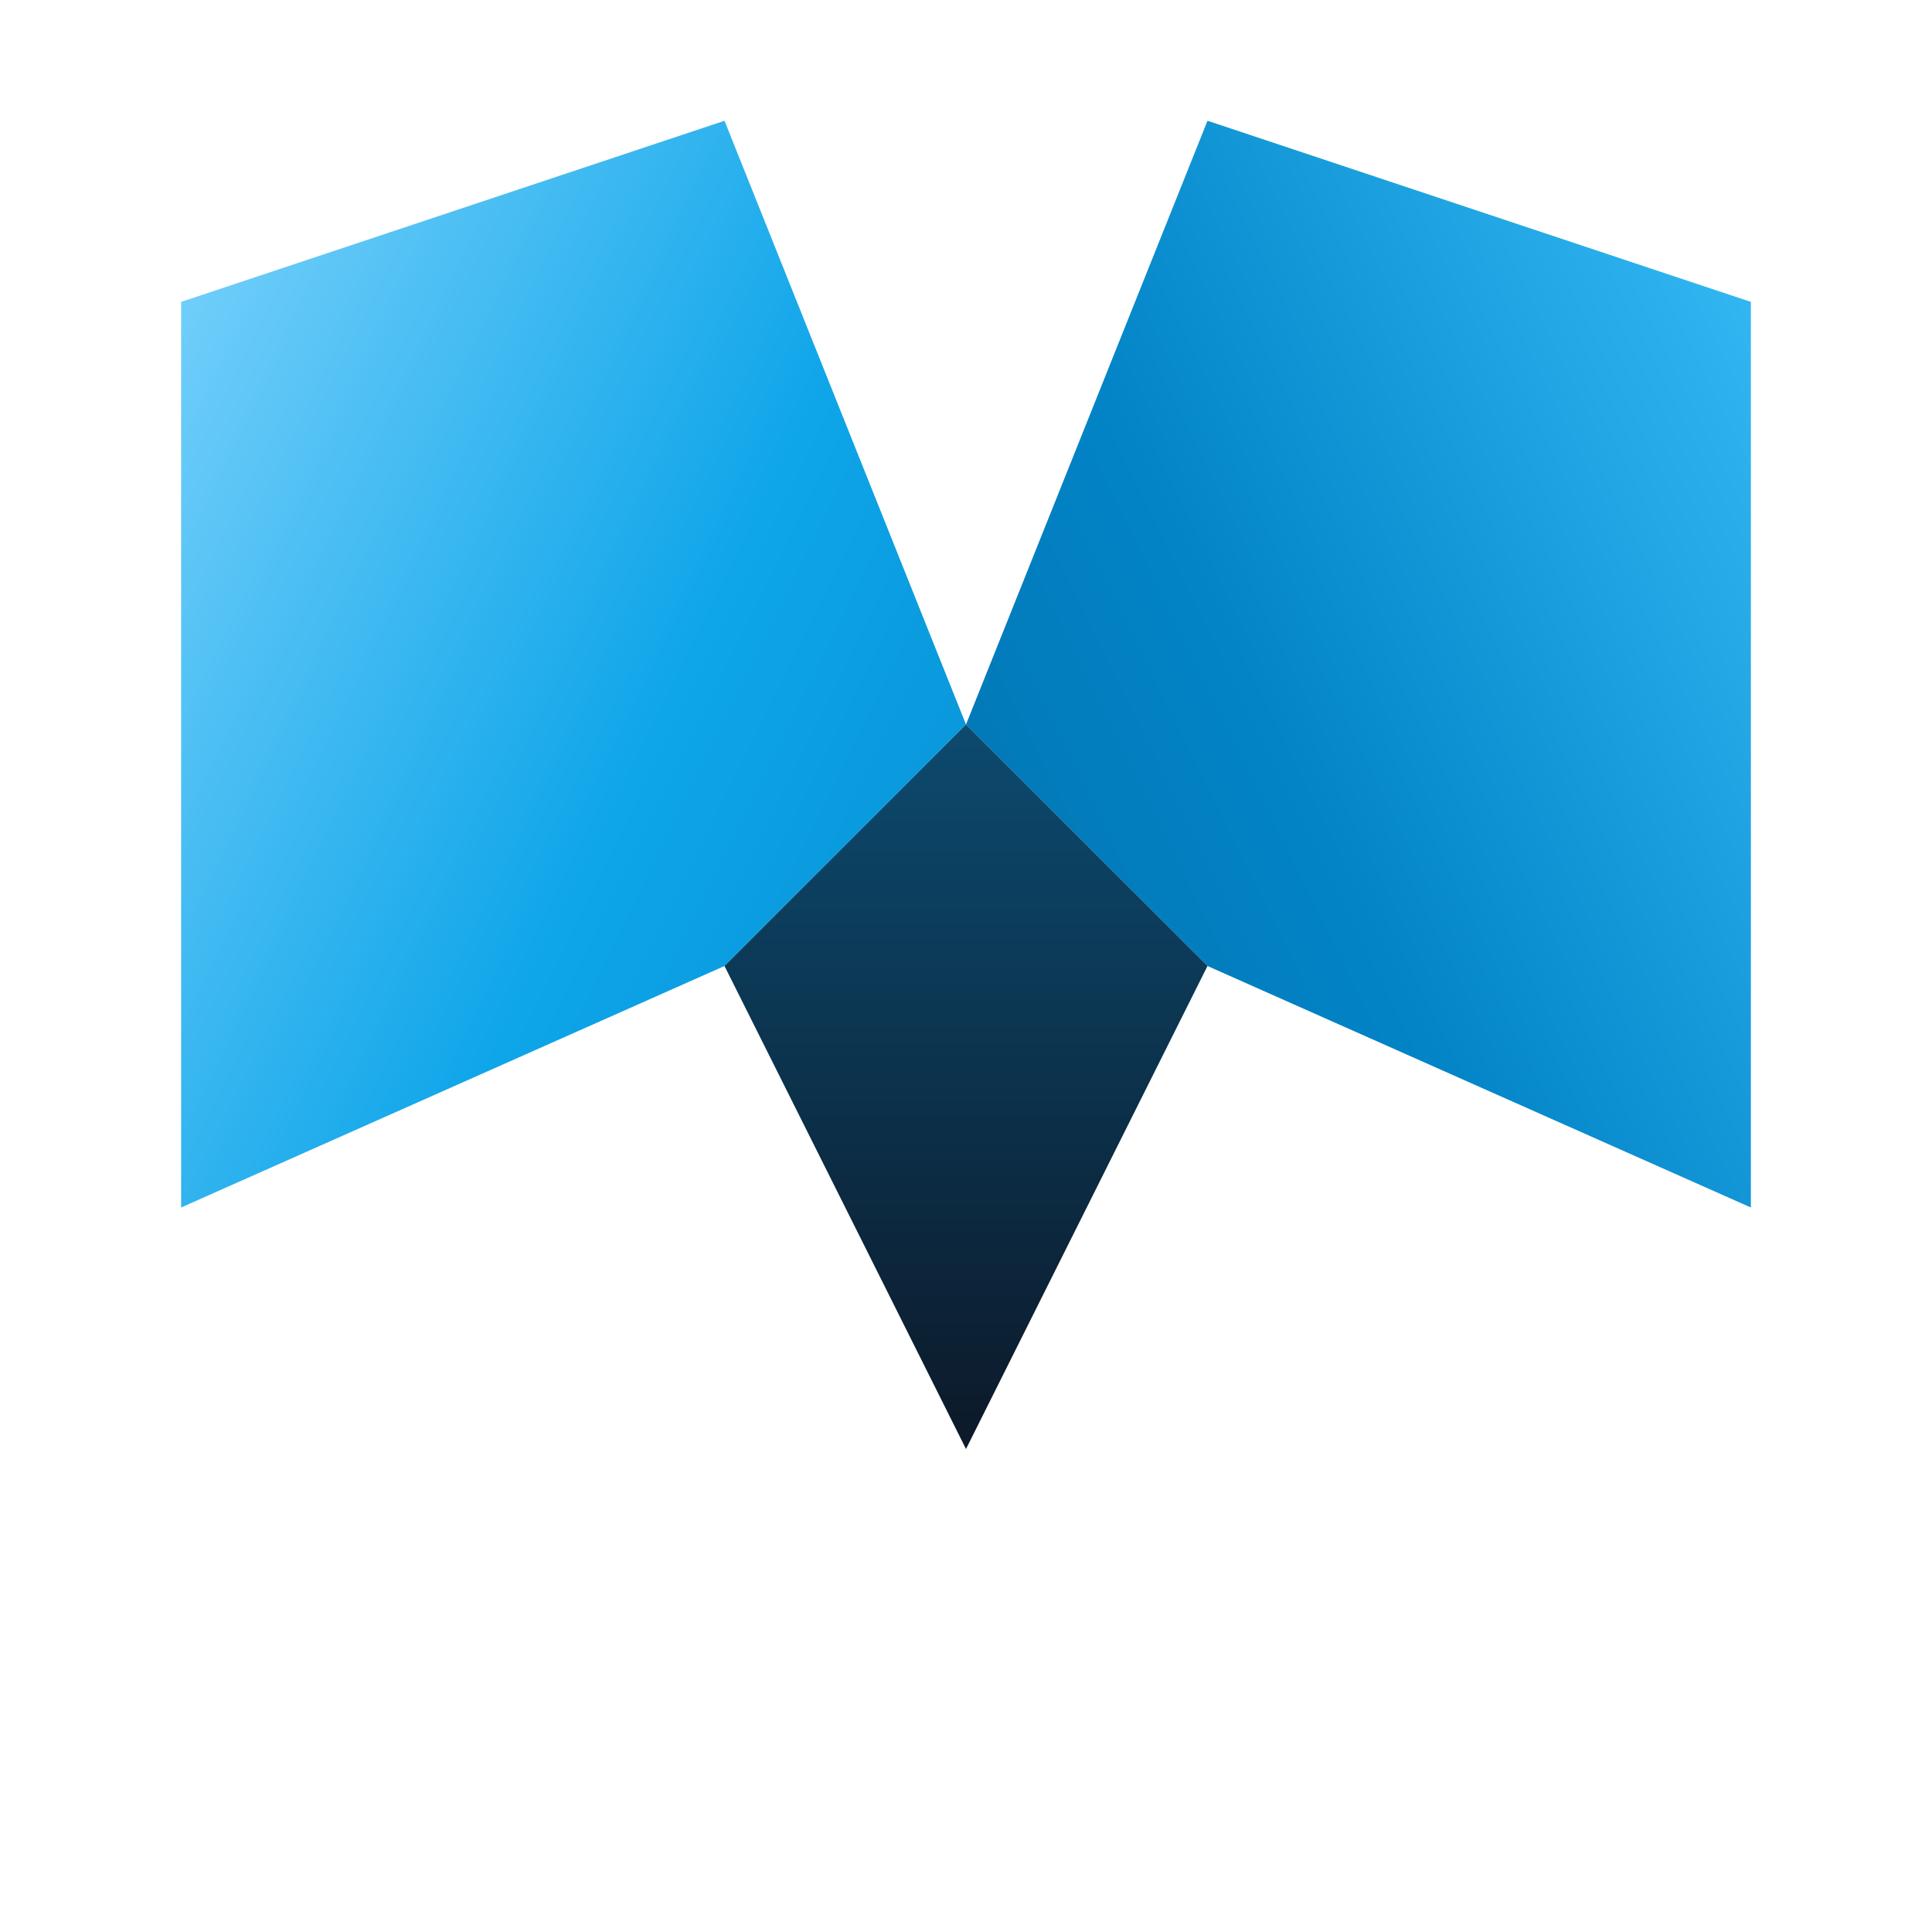
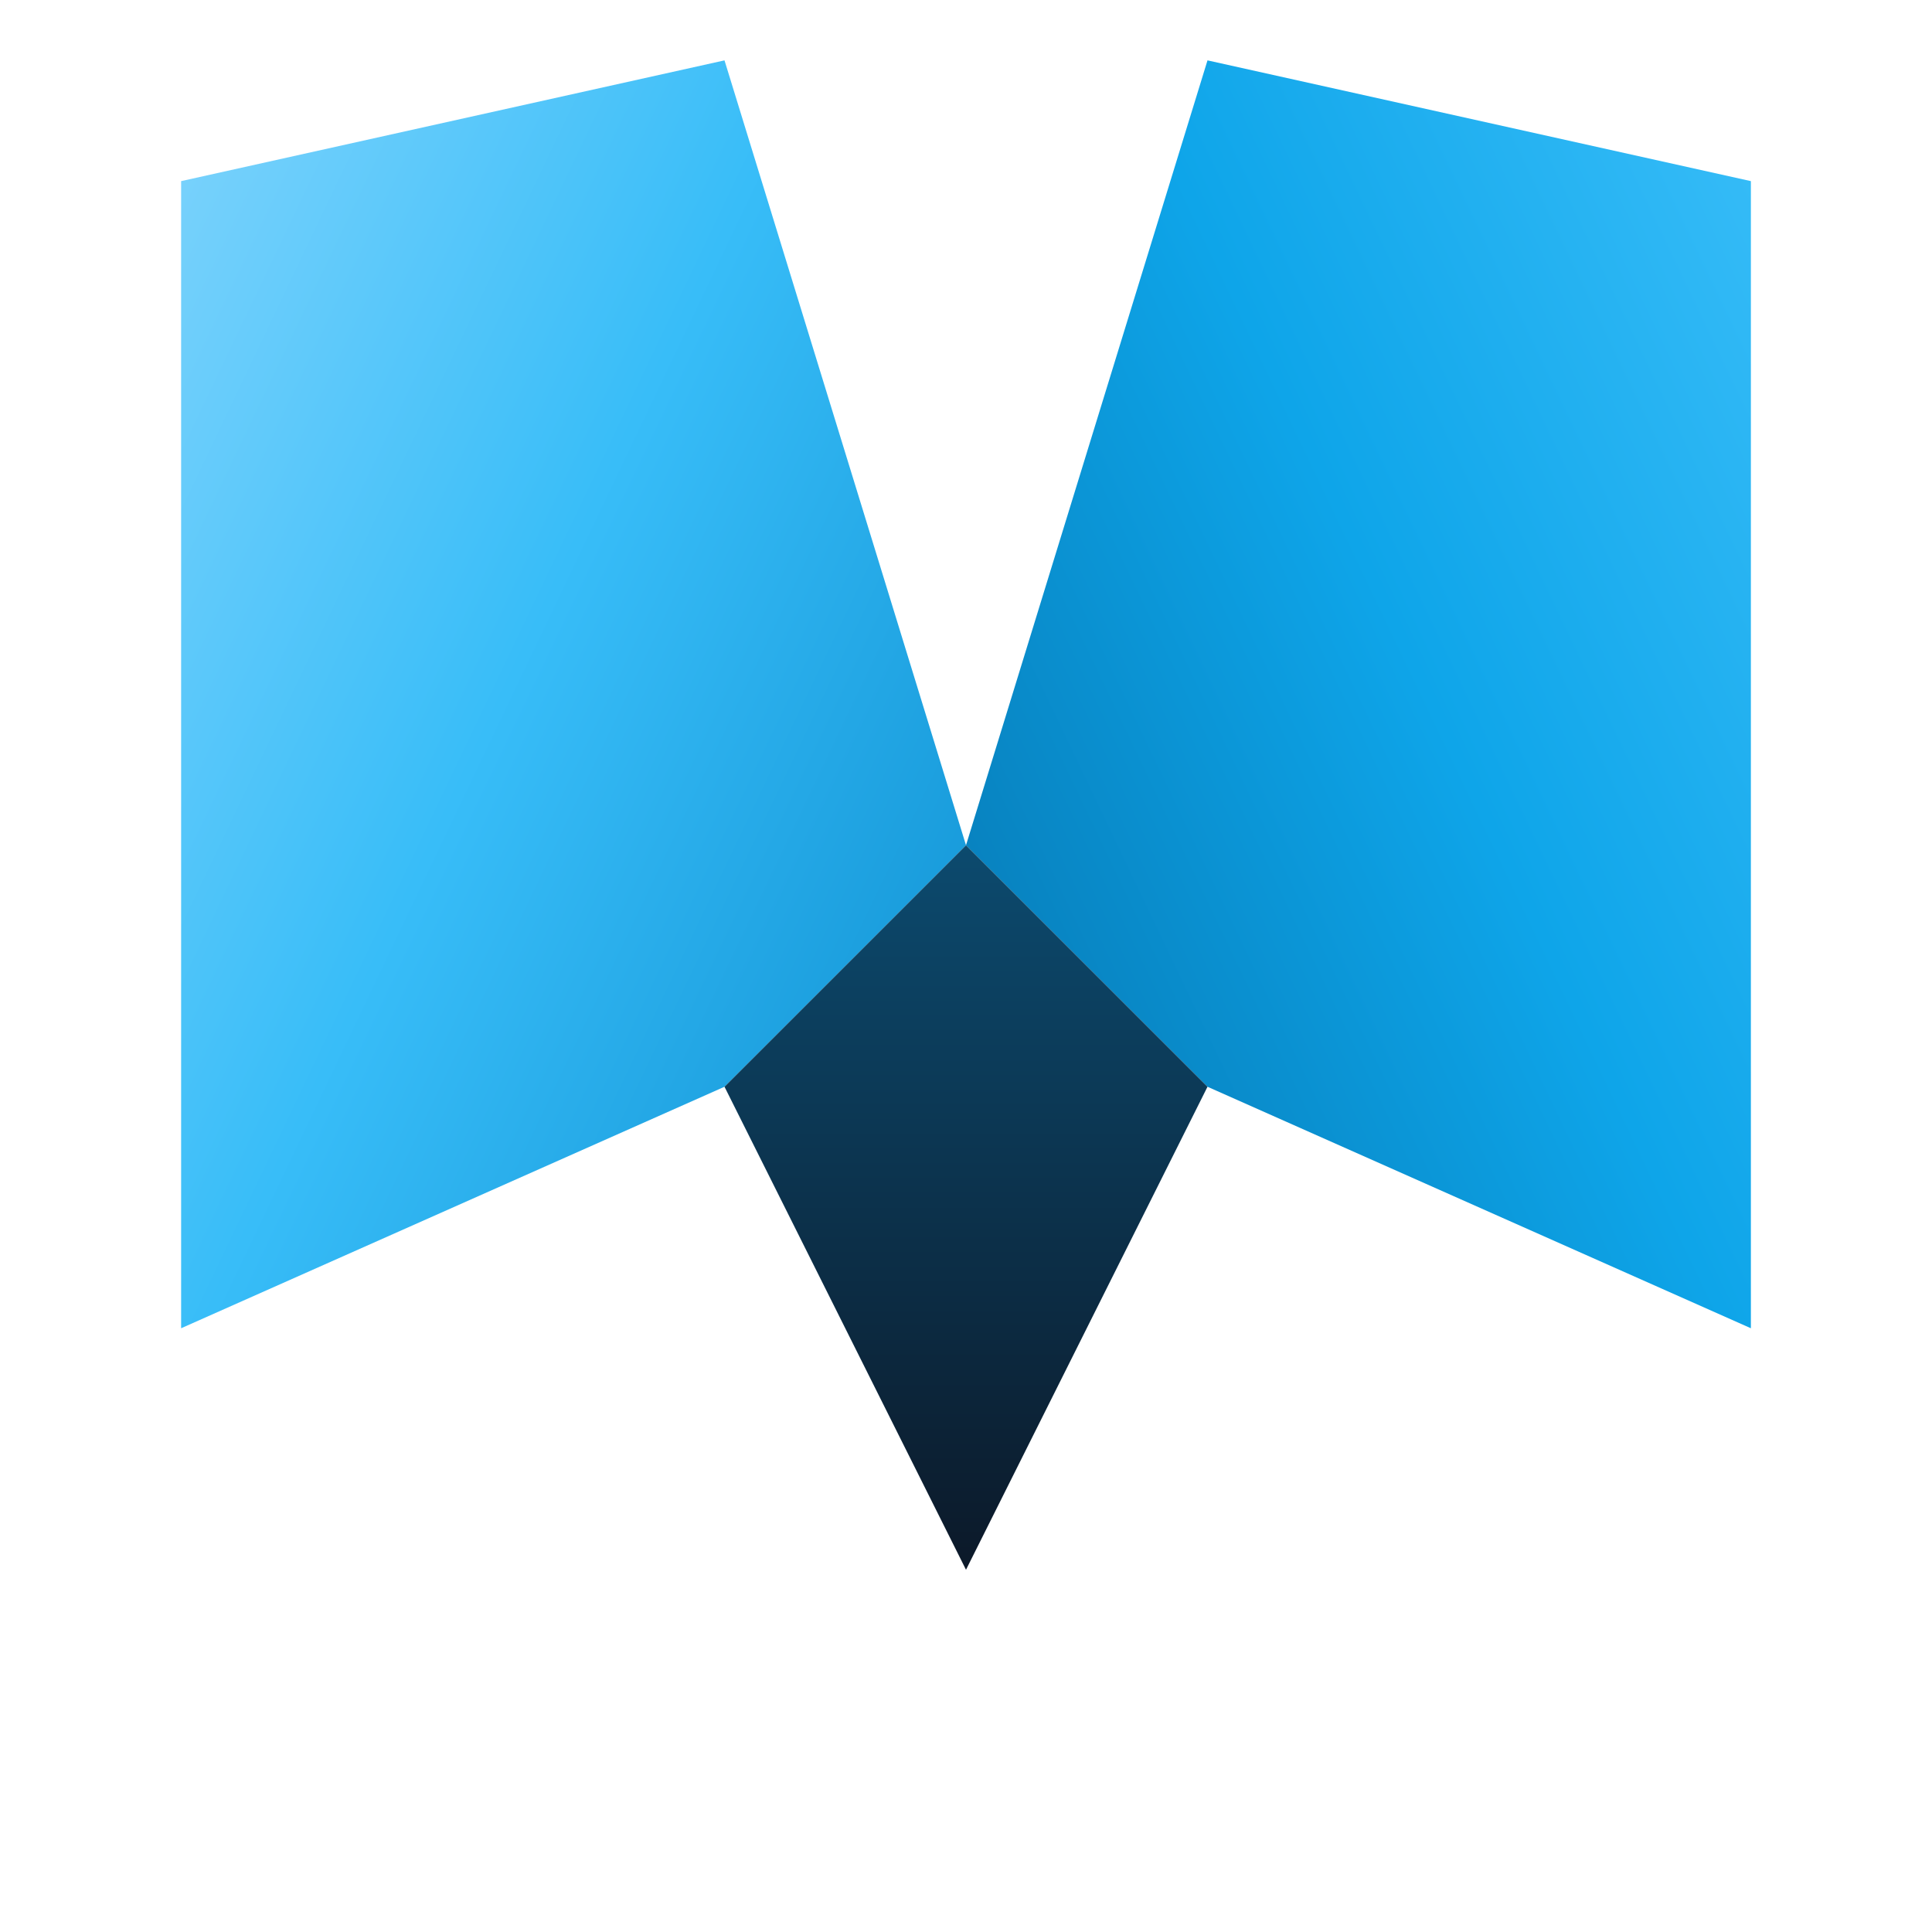
<svg xmlns="http://www.w3.org/2000/svg" viewBox="0 0 32 32">
  <defs>
    <linearGradient id="lf" x1="0%" y1="0%" x2="100%" y2="100%">
      <stop offset="0%" stop-color="#7dd3fc" />
-       <stop offset="50%" stop-color="#0ea5e9" />
+       <stop offset="40%" stop-color="#38bdf8" />
      <stop offset="100%" stop-color="#0284c7" />
    </linearGradient>
    <linearGradient id="rf" x1="100%" y1="0%" x2="0%" y2="100%">
      <stop offset="0%" stop-color="#38bdf8" />
-       <stop offset="50%" stop-color="#0284c7" />
+       <stop offset="40%" stop-color="#0ea5e9" />
      <stop offset="100%" stop-color="#0369a1" />
    </linearGradient>
    <linearGradient id="cv" x1="50%" y1="0%" x2="50%" y2="100%">
      <stop offset="0%" stop-color="#0c4a6e" />
      <stop offset="100%" stop-color="#0c1929" />
    </linearGradient>
  </defs>
-   <polygon points="3,28 3,5 12,2 16,12 12,16 3,20" fill="url(#lf)" />
-   <polygon points="29,28 29,5 20,2 16,12 20,16 29,20" fill="url(#rf)" />
-   <polygon points="12,16 16,12 20,16 16,24" fill="url(#cv)" />
+   <polygon points="3,28 3,3 12,1 16,14 12,18 3,22" fill="url(#lf)" />
+   <polygon points="29,28 29,3 20,1 16,14 20,18 29,22" fill="url(#rf)" />
+   <polygon points="12,18 16,14 20,18 16,26" fill="url(#cv)" />
</svg>
